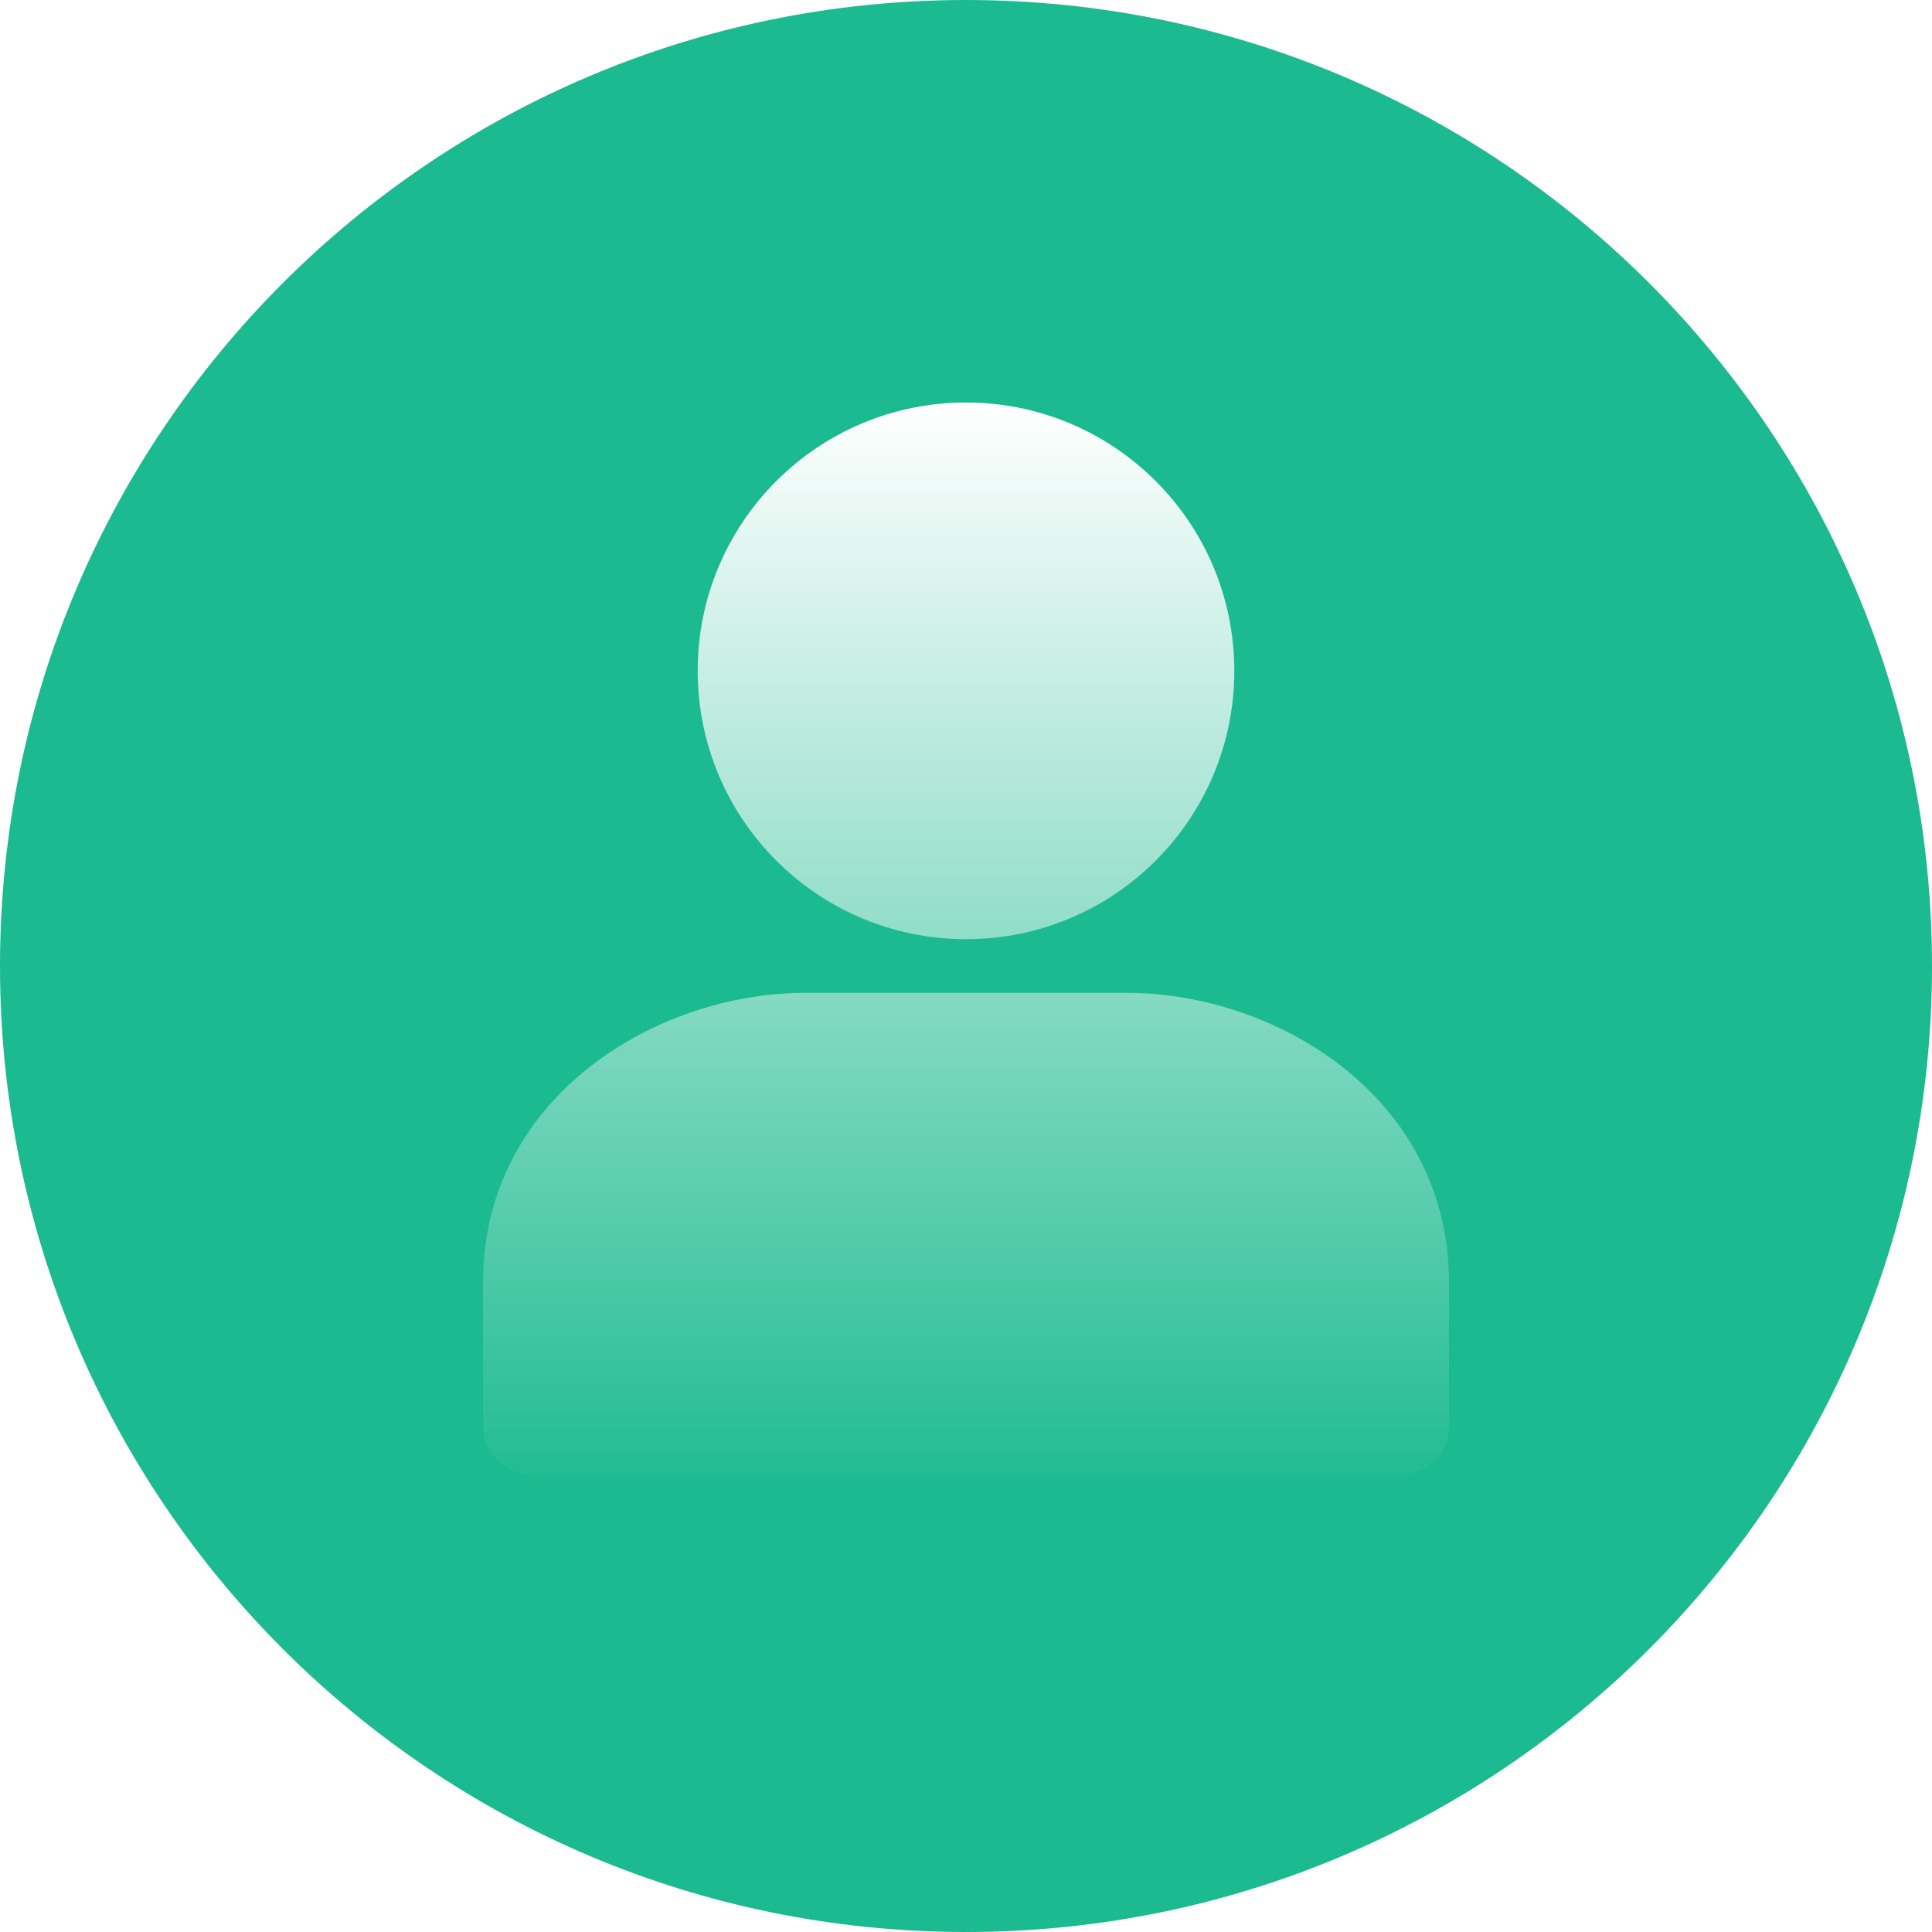
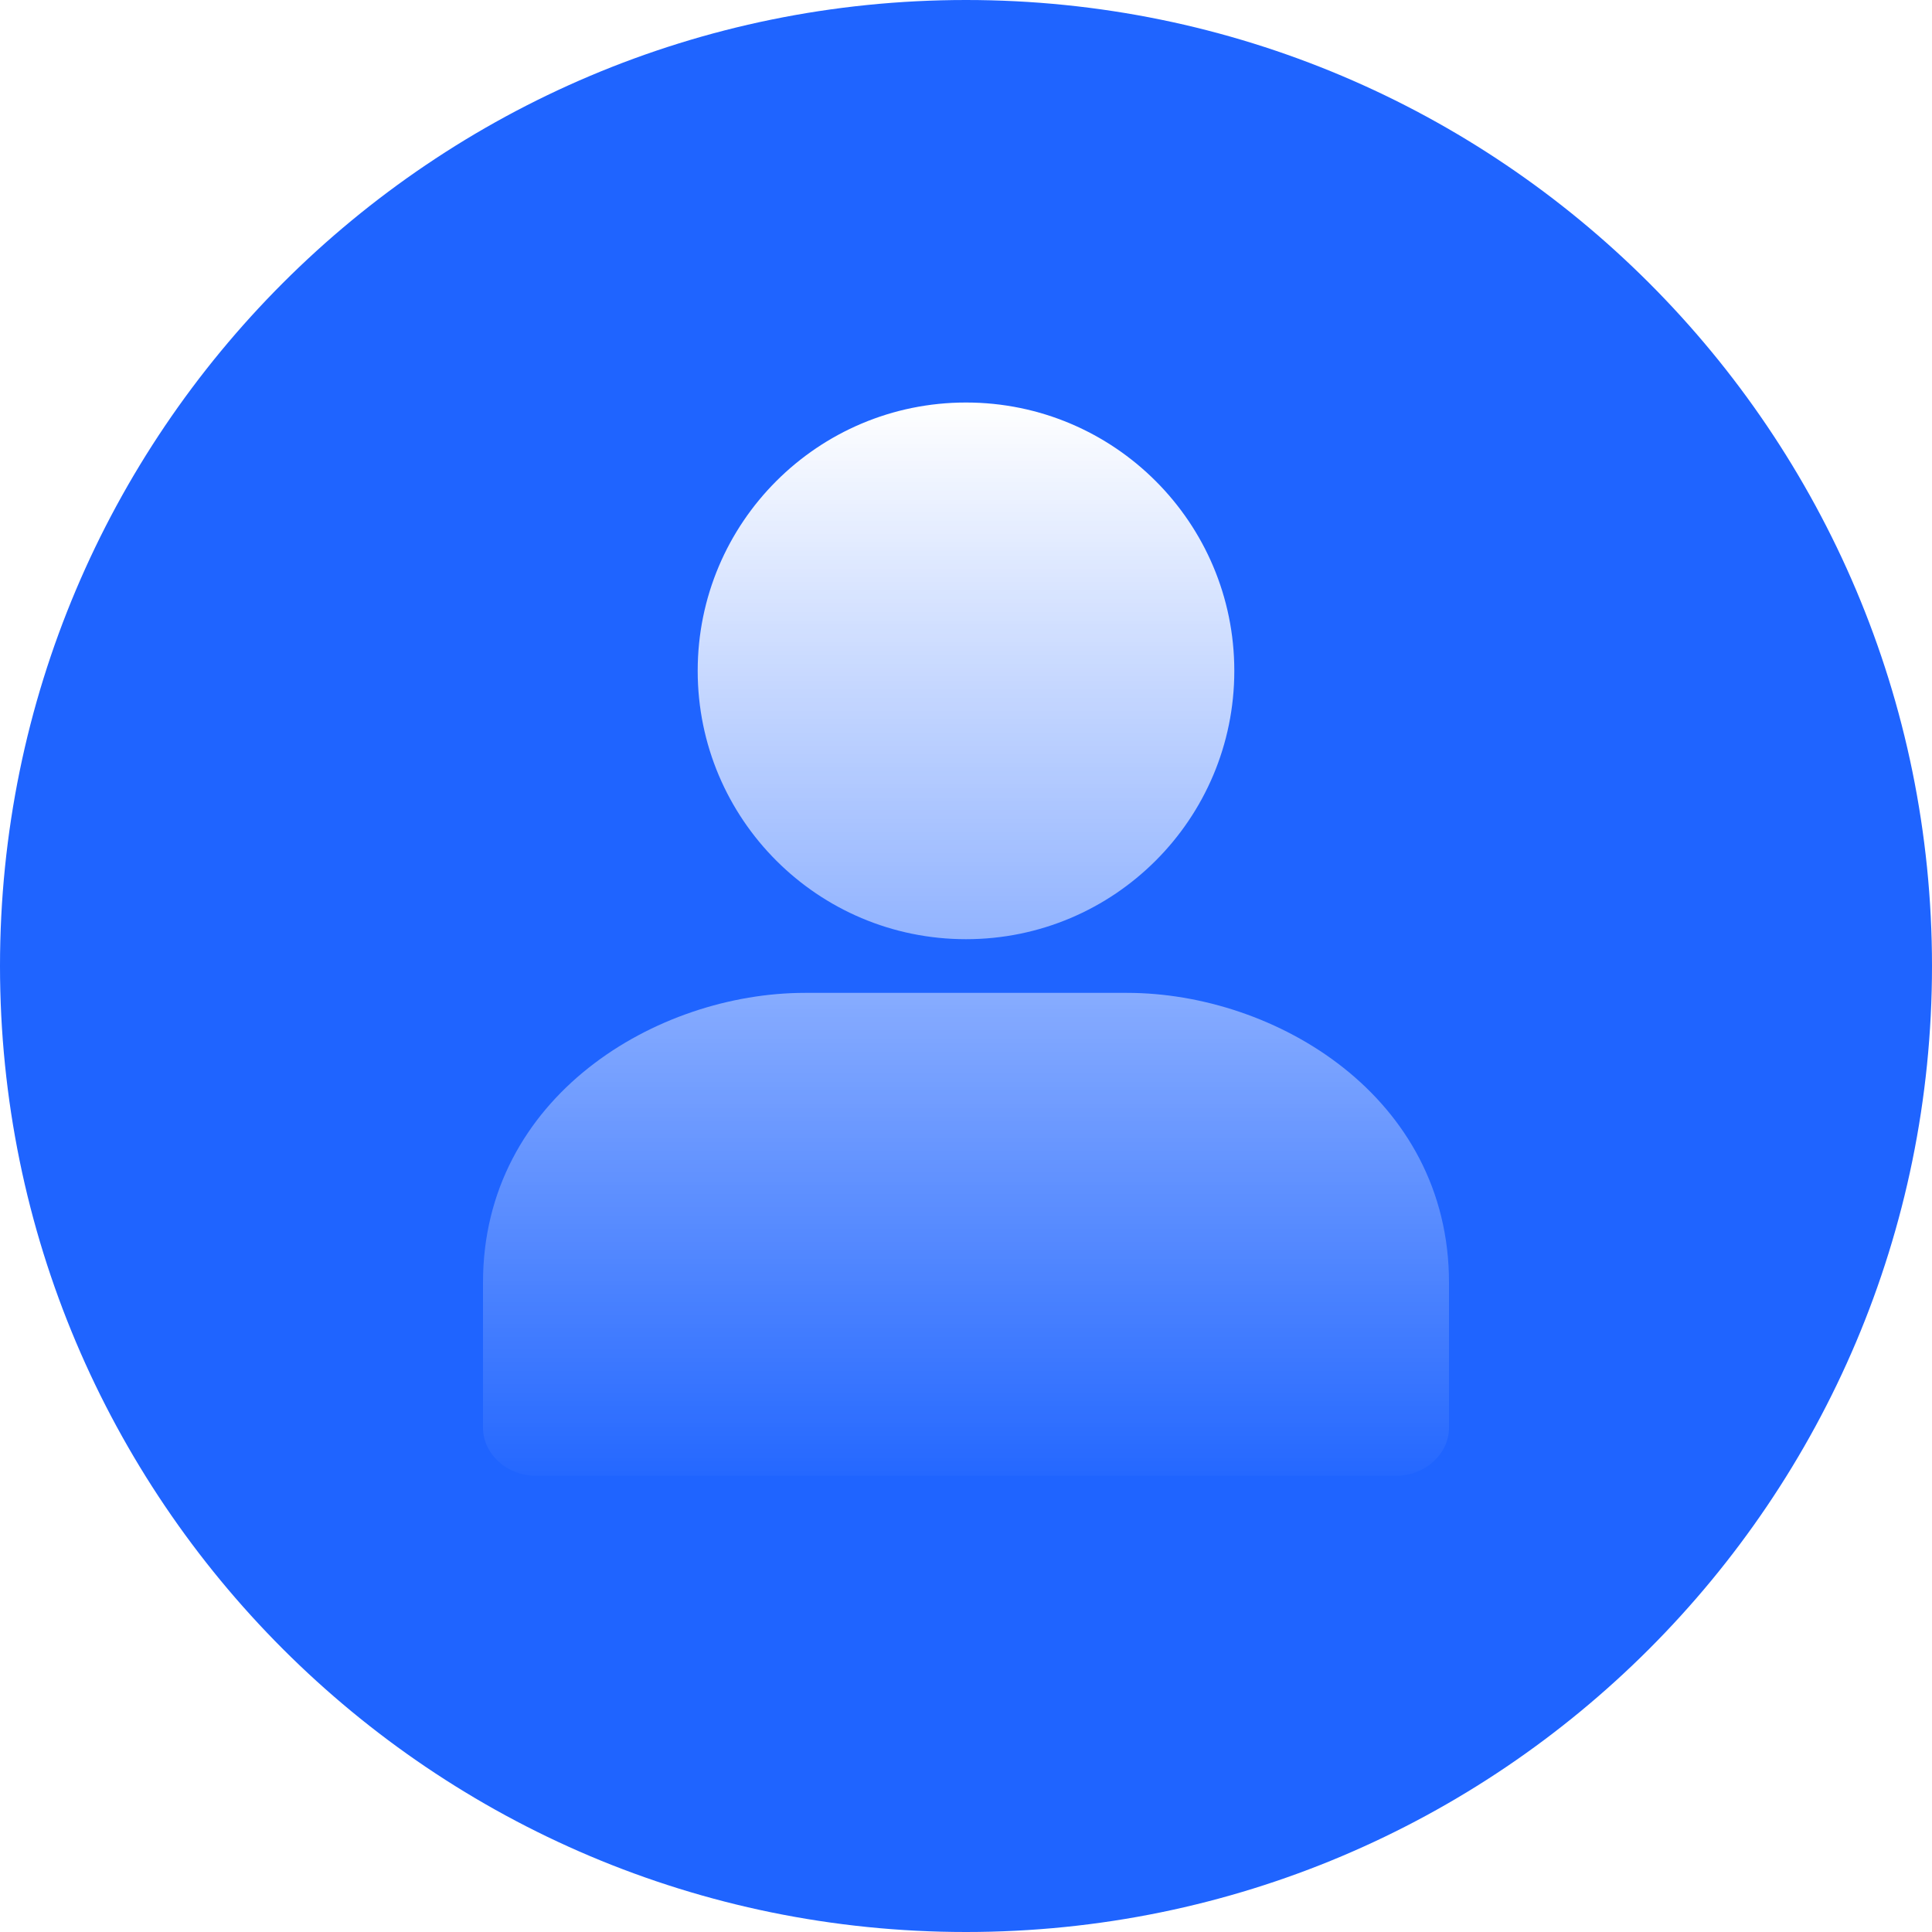
<svg xmlns="http://www.w3.org/2000/svg" width="32" height="32" viewBox="0 0 32 32" fill="none">
-   <circle cx="16" cy="16" r="16" fill="#1CBA90" />
+   <circle cx="16" cy="16" r="16" fill="#1f64ff" />
  <path d="M18.667 16.445H13.333C10.879 16.445 8 18.161 8 21.244V23.645C8 24.086 8.398 24.445 8.889 24.445H23.111C23.602 24.445 24 24.086 24 23.645V21.244C24 18.159 21.121 16.445 18.667 16.445Z" fill="url(#paint0_linear_477_6741)" />
  <path d="M11.556 11.111C11.556 13.566 13.545 15.556 16 15.556C18.455 15.556 20.444 13.566 20.444 11.111C20.444 8.657 18.455 6.667 16 6.667C13.545 6.667 11.556 8.657 11.556 11.111Z" fill="url(#paint1_linear_477_6741)" />
  <defs>
    <linearGradient id="paint0_linear_477_6741" x1="16" y1="6.667" x2="16" y2="24.889" gradientUnits="userSpaceOnUse">
      <stop stop-color="#ffffff" />
      <stop offset="1" stop-color="#ffffff" stop-opacity="0" />
    </linearGradient>
    <linearGradient id="paint1_linear_477_6741" x1="16" y1="6.667" x2="16" y2="24.889" gradientUnits="userSpaceOnUse">
      <stop stop-color="#ffffff" />
      <stop offset="1" stop-color="#ffffff" stop-opacity="0" />
    </linearGradient>
  </defs>
</svg>
